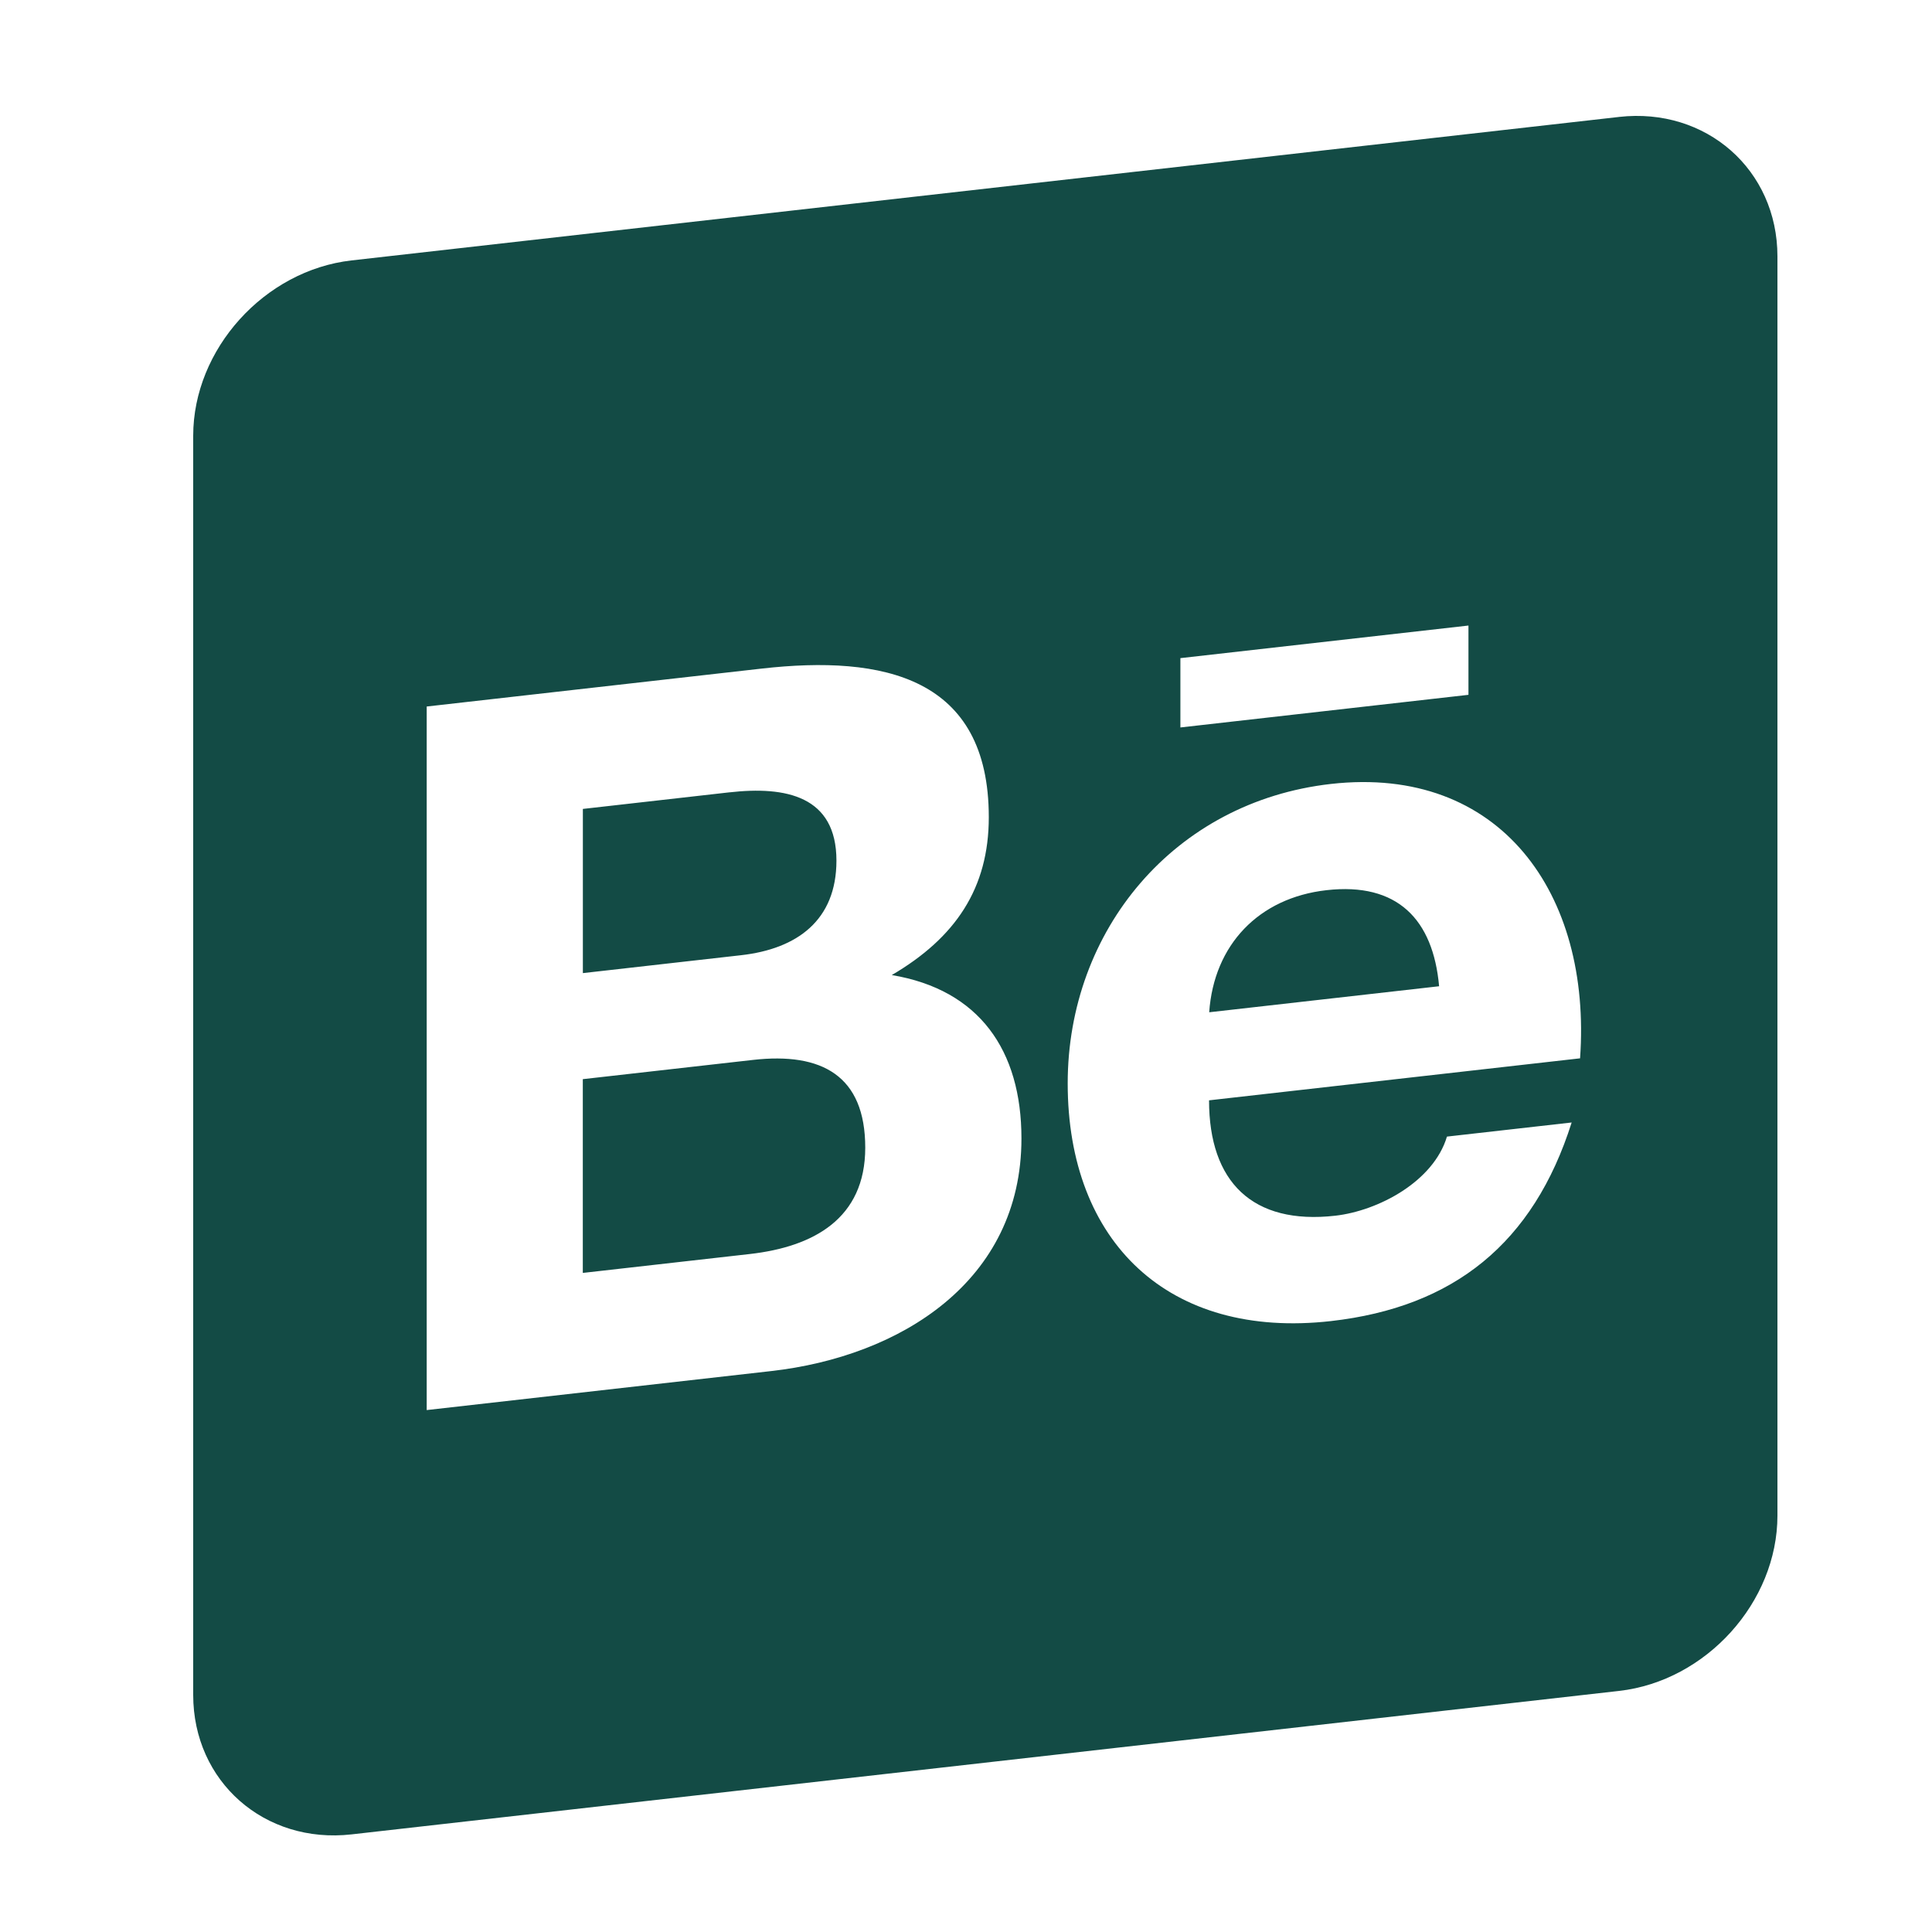
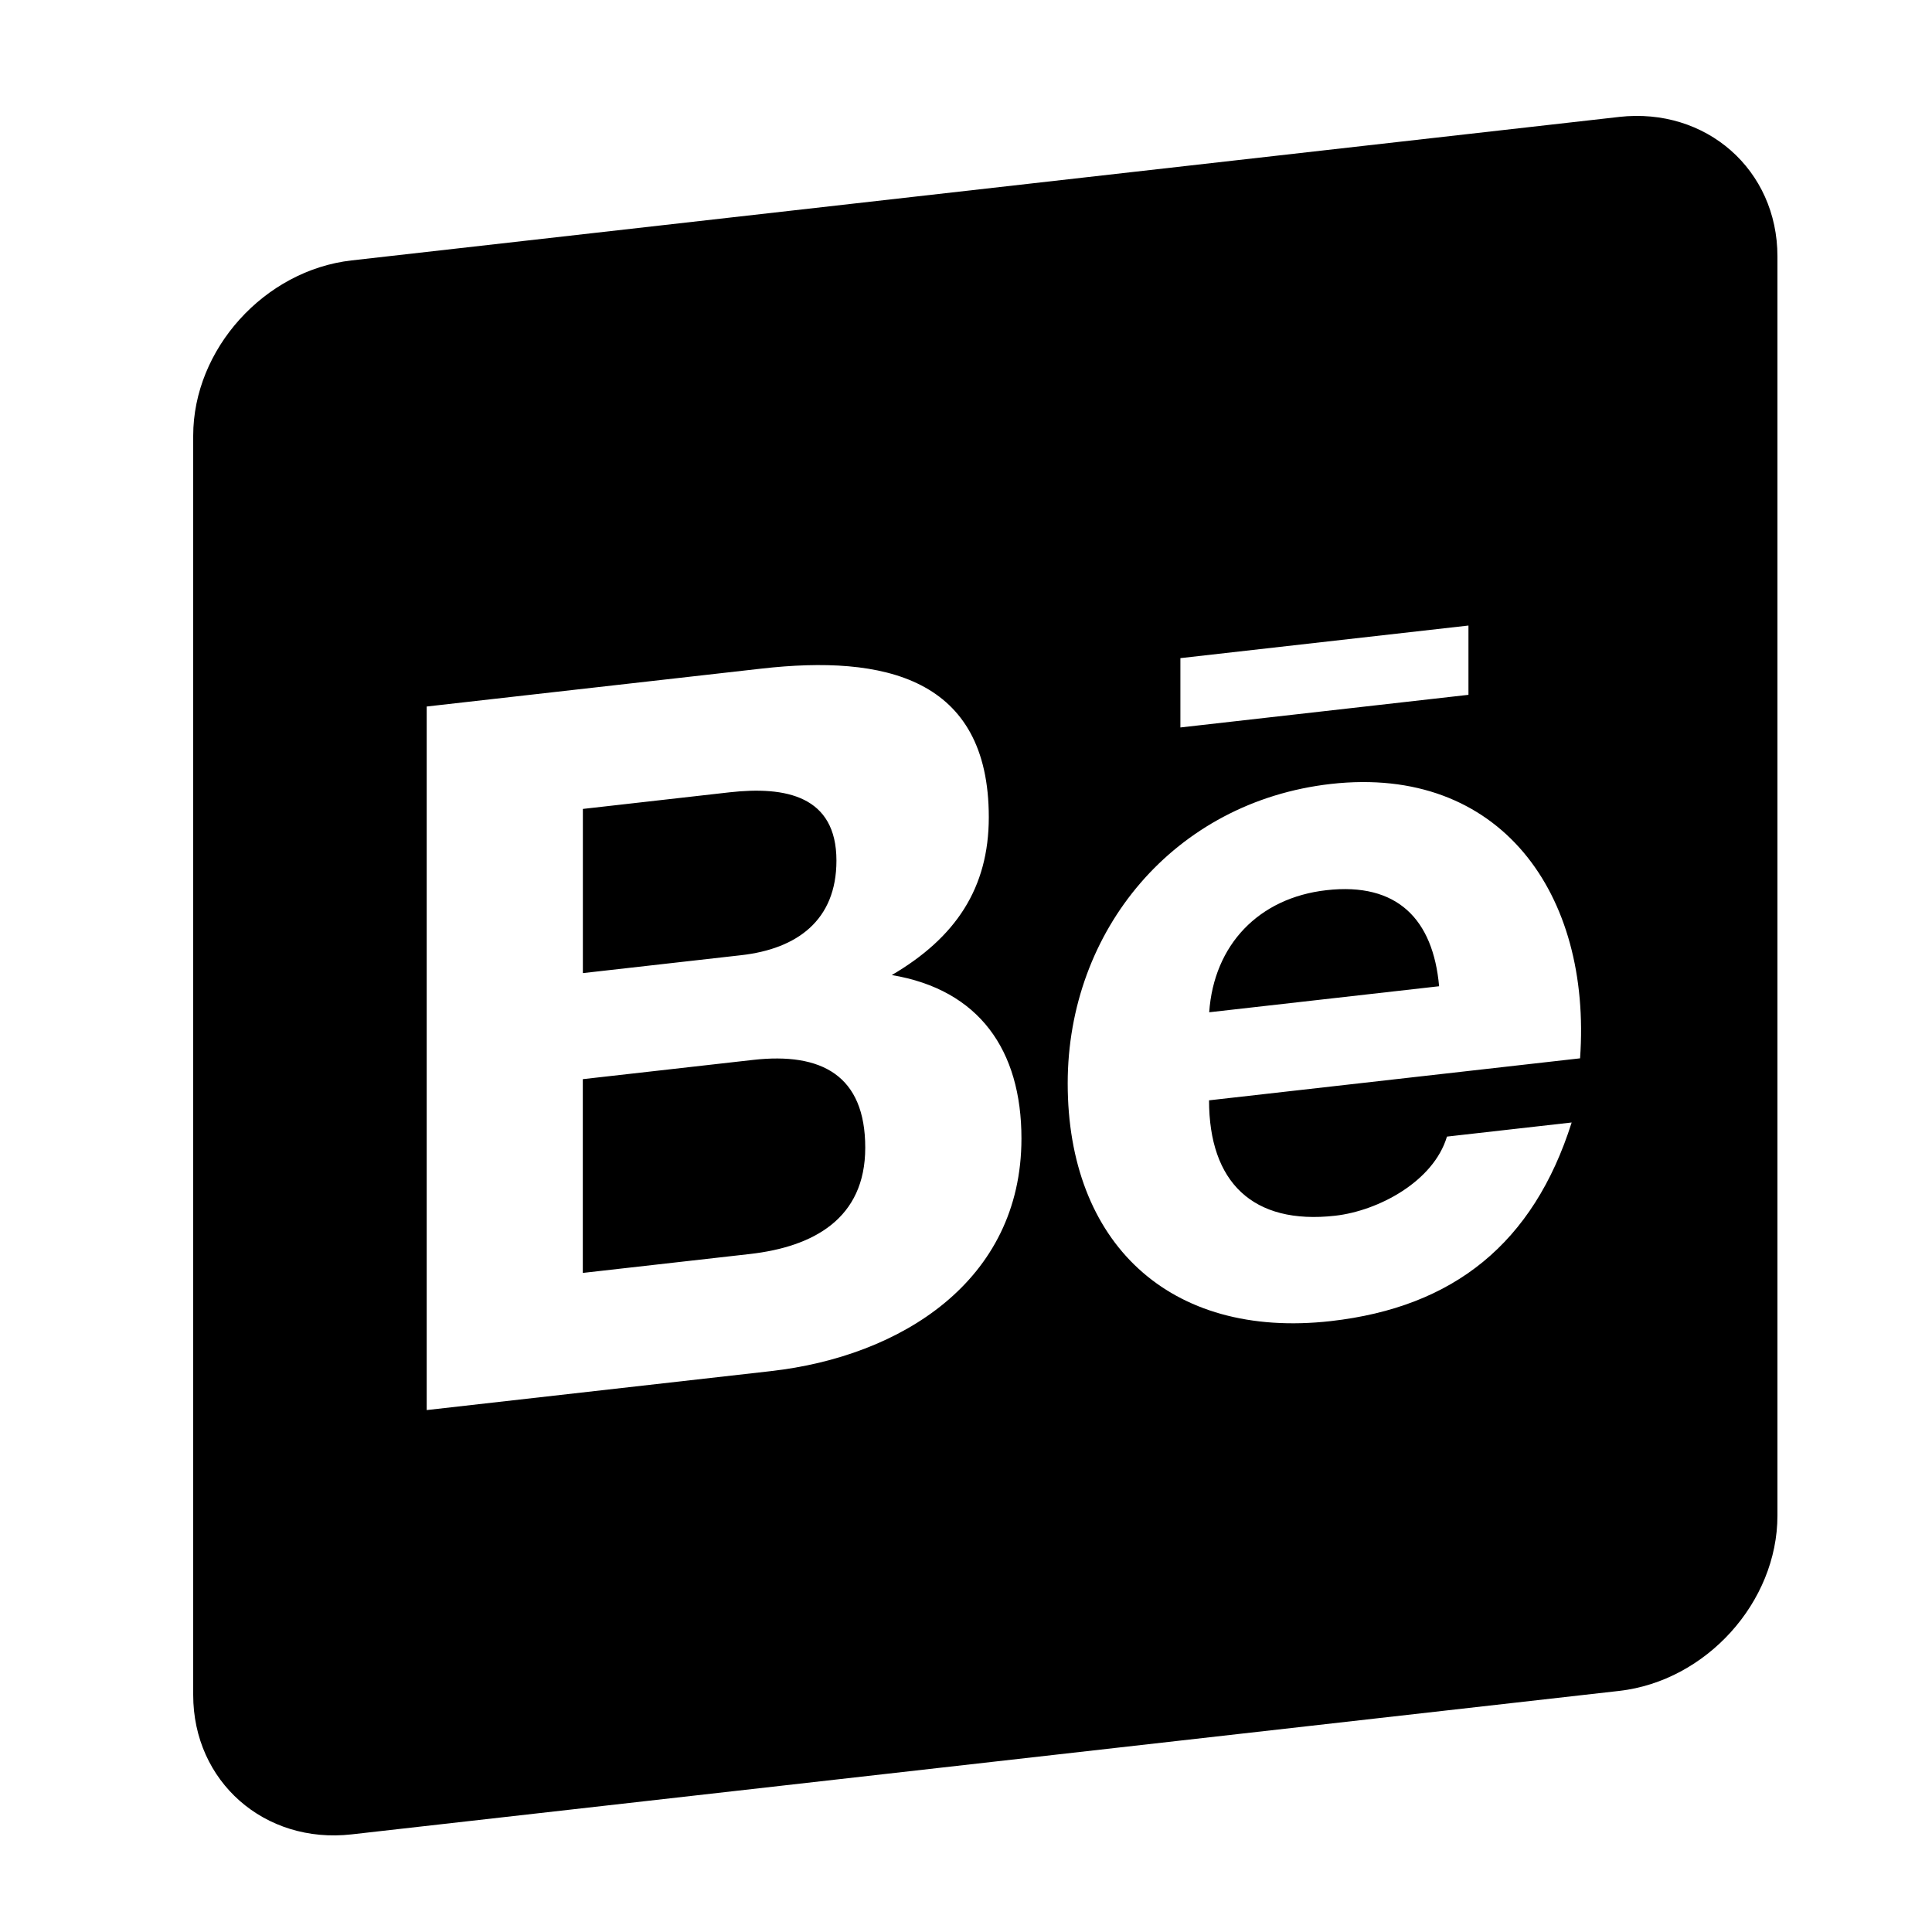
- <svg xmlns="http://www.w3.org/2000/svg" width="100" height="100">
-   <path fill="#134B45" fill-rule="evenodd" d="m83.8 6.053-65.601 7.426c-4.51.51-8.199 4.594-8.199 9.076v65.174c0 4.482 3.689 7.73 8.199 7.218L83.8 87.522c4.511-.51 8.2-4.594 8.2-9.075V13.272c0-4.482-3.689-7.729-8.2-7.22zm-2.017 48.726L62.58 56.953c0 4.225 2.25 6.457 6.534 5.972 2.222-.252 5.085-1.766 5.78-4.095l6.455-.73c-1.983 6.255-6.102 9.558-12.46 10.279-8.406.95-13.625-4.091-13.625-12.304 0-7.915 5.507-14.578 13.622-15.498 8.764-.99 13.505 5.678 12.898 14.202zm-13.125-8.703c-3.505.396-5.828 2.827-6.07 6.319l11.9-1.347c-.31-3.46-2.157-5.389-5.83-4.972zm7.349-13.698v3.586l-14.91 1.689v-3.588l14.91-1.687zm-24.827 9.92c0 3.678-1.722 6.238-5.022 8.171 4.524.756 6.712 3.887 6.712 8.458 0 7.4-6.278 11.285-12.959 12.04l-17.825 2.018V36.569l17.338-1.963c6.298-.713 11.756.438 11.756 7.692zM38.976 54.861l-8.81.996v10.029l8.643-.978c3.289-.373 5.976-1.826 5.976-5.505 0-3.731-2.252-4.945-5.809-4.542zm-1.222-13.85-7.585.859v8.498l8.195-.927c2.887-.327 4.93-1.802 4.93-4.895 0-3.35-2.625-3.864-5.54-3.534z" />
+ <svg xmlns="http://www.w3.org/2000/svg" width="100" height="100" fill="none">
+   <path fill="#000" fill-rule="evenodd" d="m83.8 6.053-65.601 7.426c-4.51.51-8.199 4.594-8.199 9.076v65.174c0 4.482 3.689 7.73 8.199 7.218L83.8 87.522c4.511-.51 8.2-4.594 8.2-9.075V13.272c0-4.482-3.689-7.729-8.2-7.22Zm-7.793 26.325-14.91 1.687v3.588l14.91-1.689v-3.586Zm5.776 22.401L62.58 56.953c0 4.225 2.25 6.457 6.534 5.972 2.222-.252 5.085-1.766 5.78-4.095l6.455-.73c-1.983 6.255-6.102 9.558-12.46 10.279-8.406.95-13.625-4.091-13.625-12.304 0-7.915 5.507-14.578 13.622-15.498 8.764-.99 13.505 5.678 12.898 14.202Zm-13.125-8.703c-3.505.396-5.828 2.827-6.07 6.319l11.9-1.347c-.31-3.46-2.157-5.389-5.83-4.972ZM39.911 70.968l-17.825 2.017V36.569l17.338-1.963c6.298-.713 11.756.438 11.756 7.692 0 3.678-1.722 6.238-5.022 8.171 4.524.756 6.712 3.887 6.712 8.458 0 7.4-6.277 11.285-12.959 12.04Zm-.935-16.107-8.81.996v10.029l8.643-.978c3.289-.373 5.976-1.826 5.976-5.505 0-3.731-2.252-4.945-5.809-4.542Zm4.318-10.316c0-3.35-2.625-3.863-5.54-3.534l-7.585.859v8.498l8.195-.927c2.887-.327 4.93-1.802 4.93-4.896Z" clip-rule="evenodd" />
</svg>
